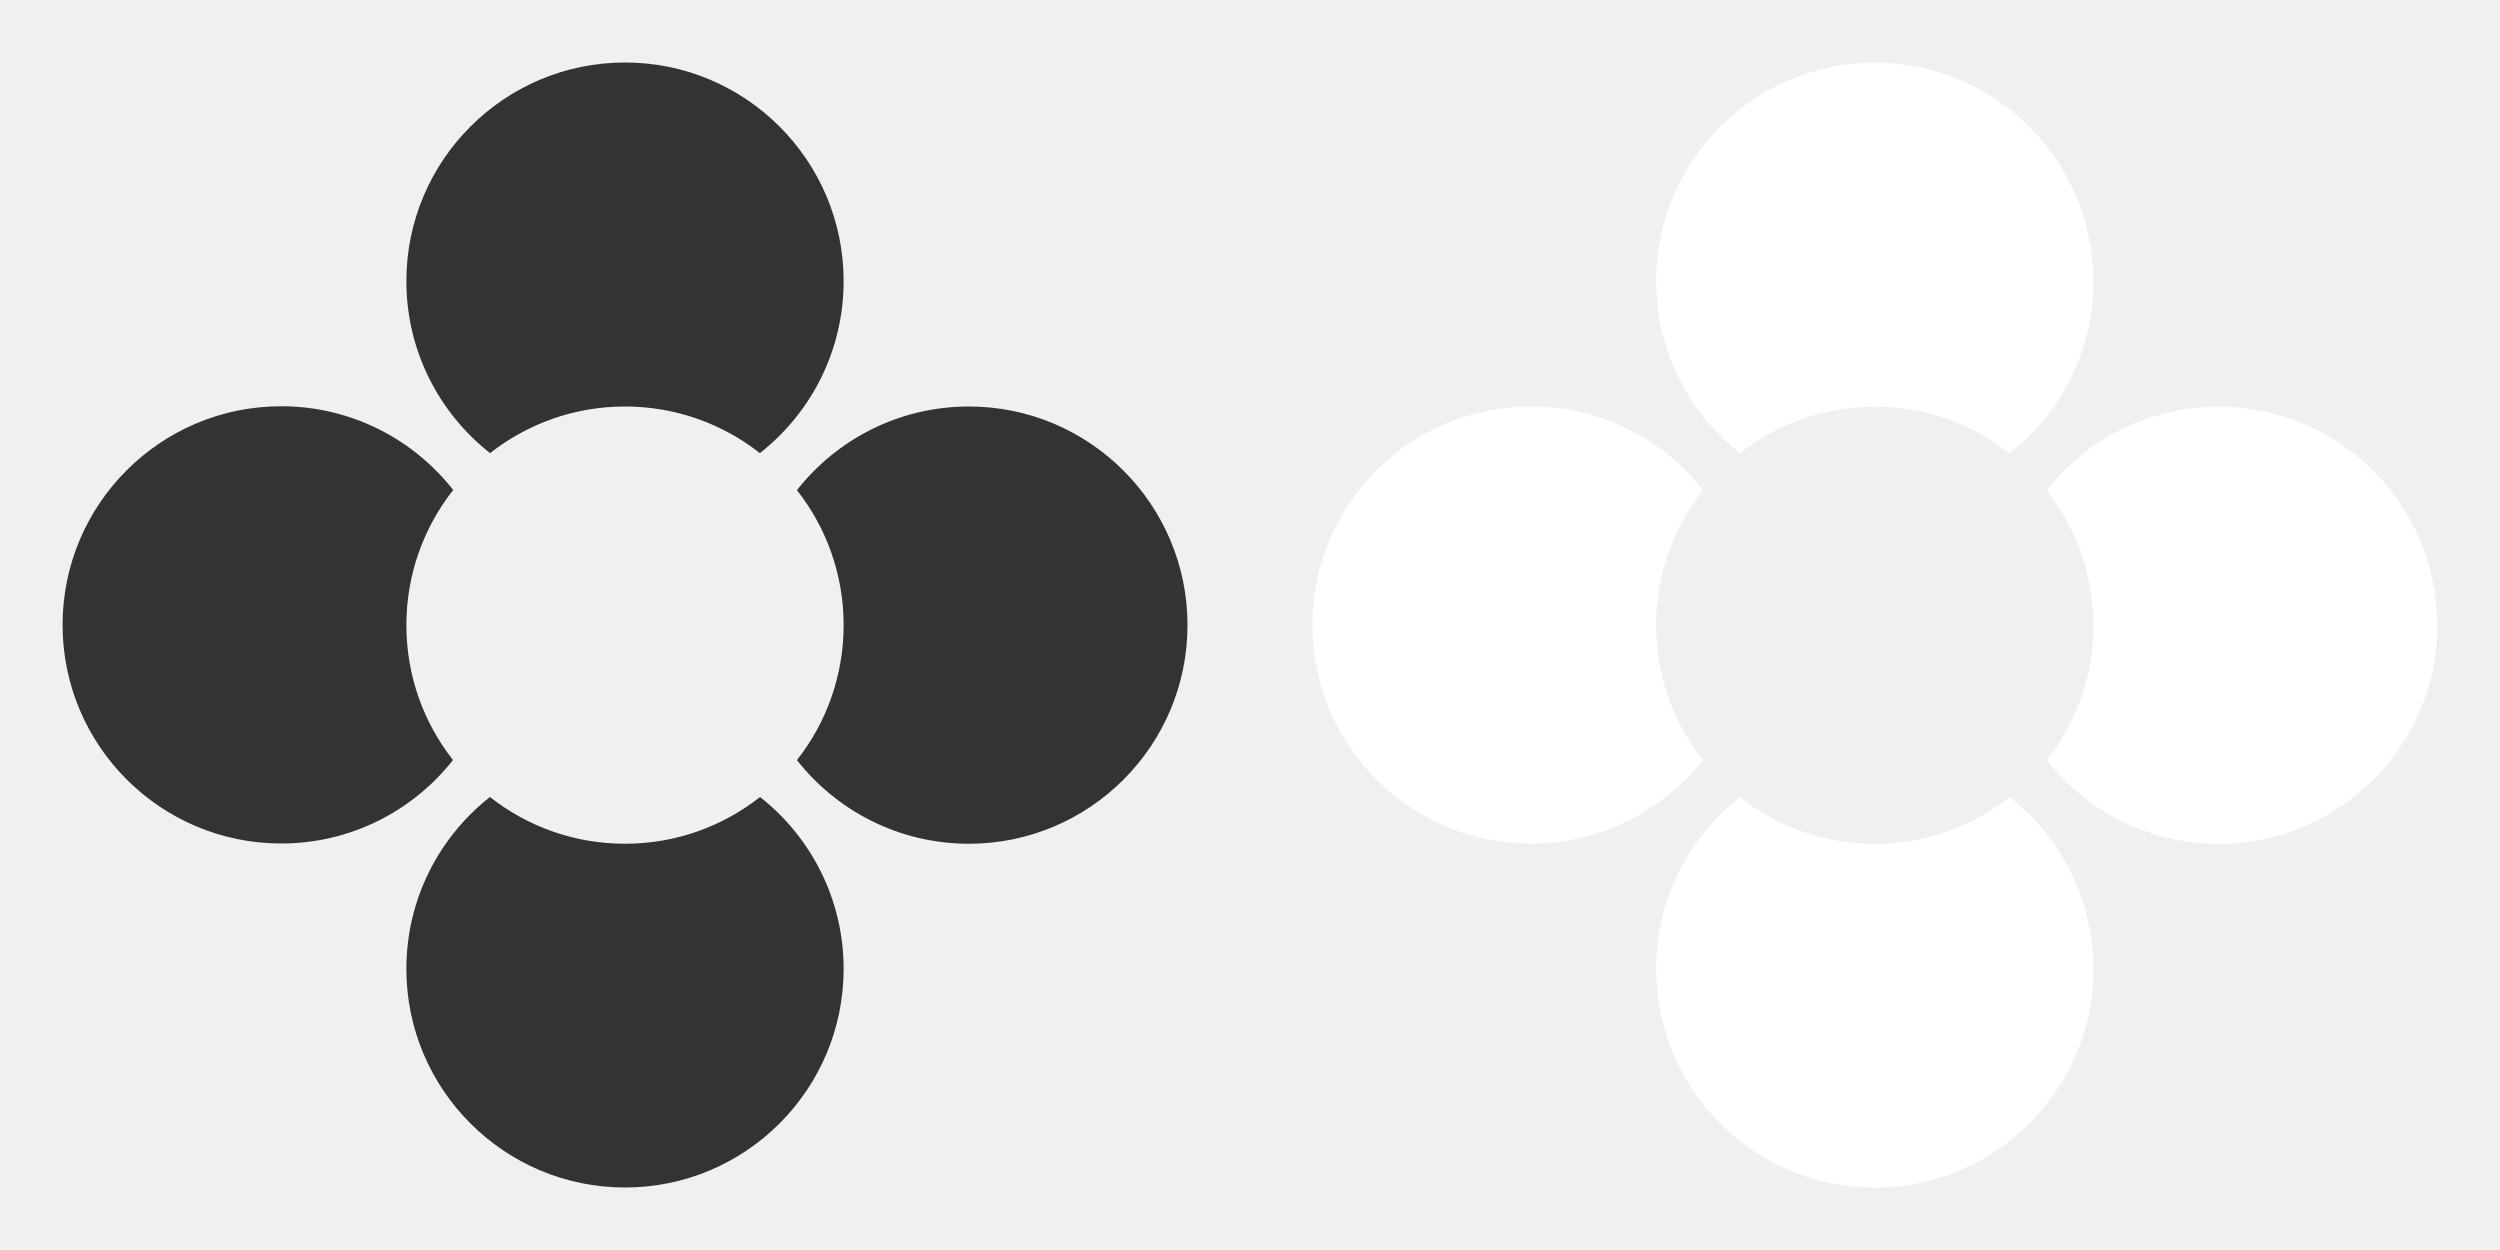
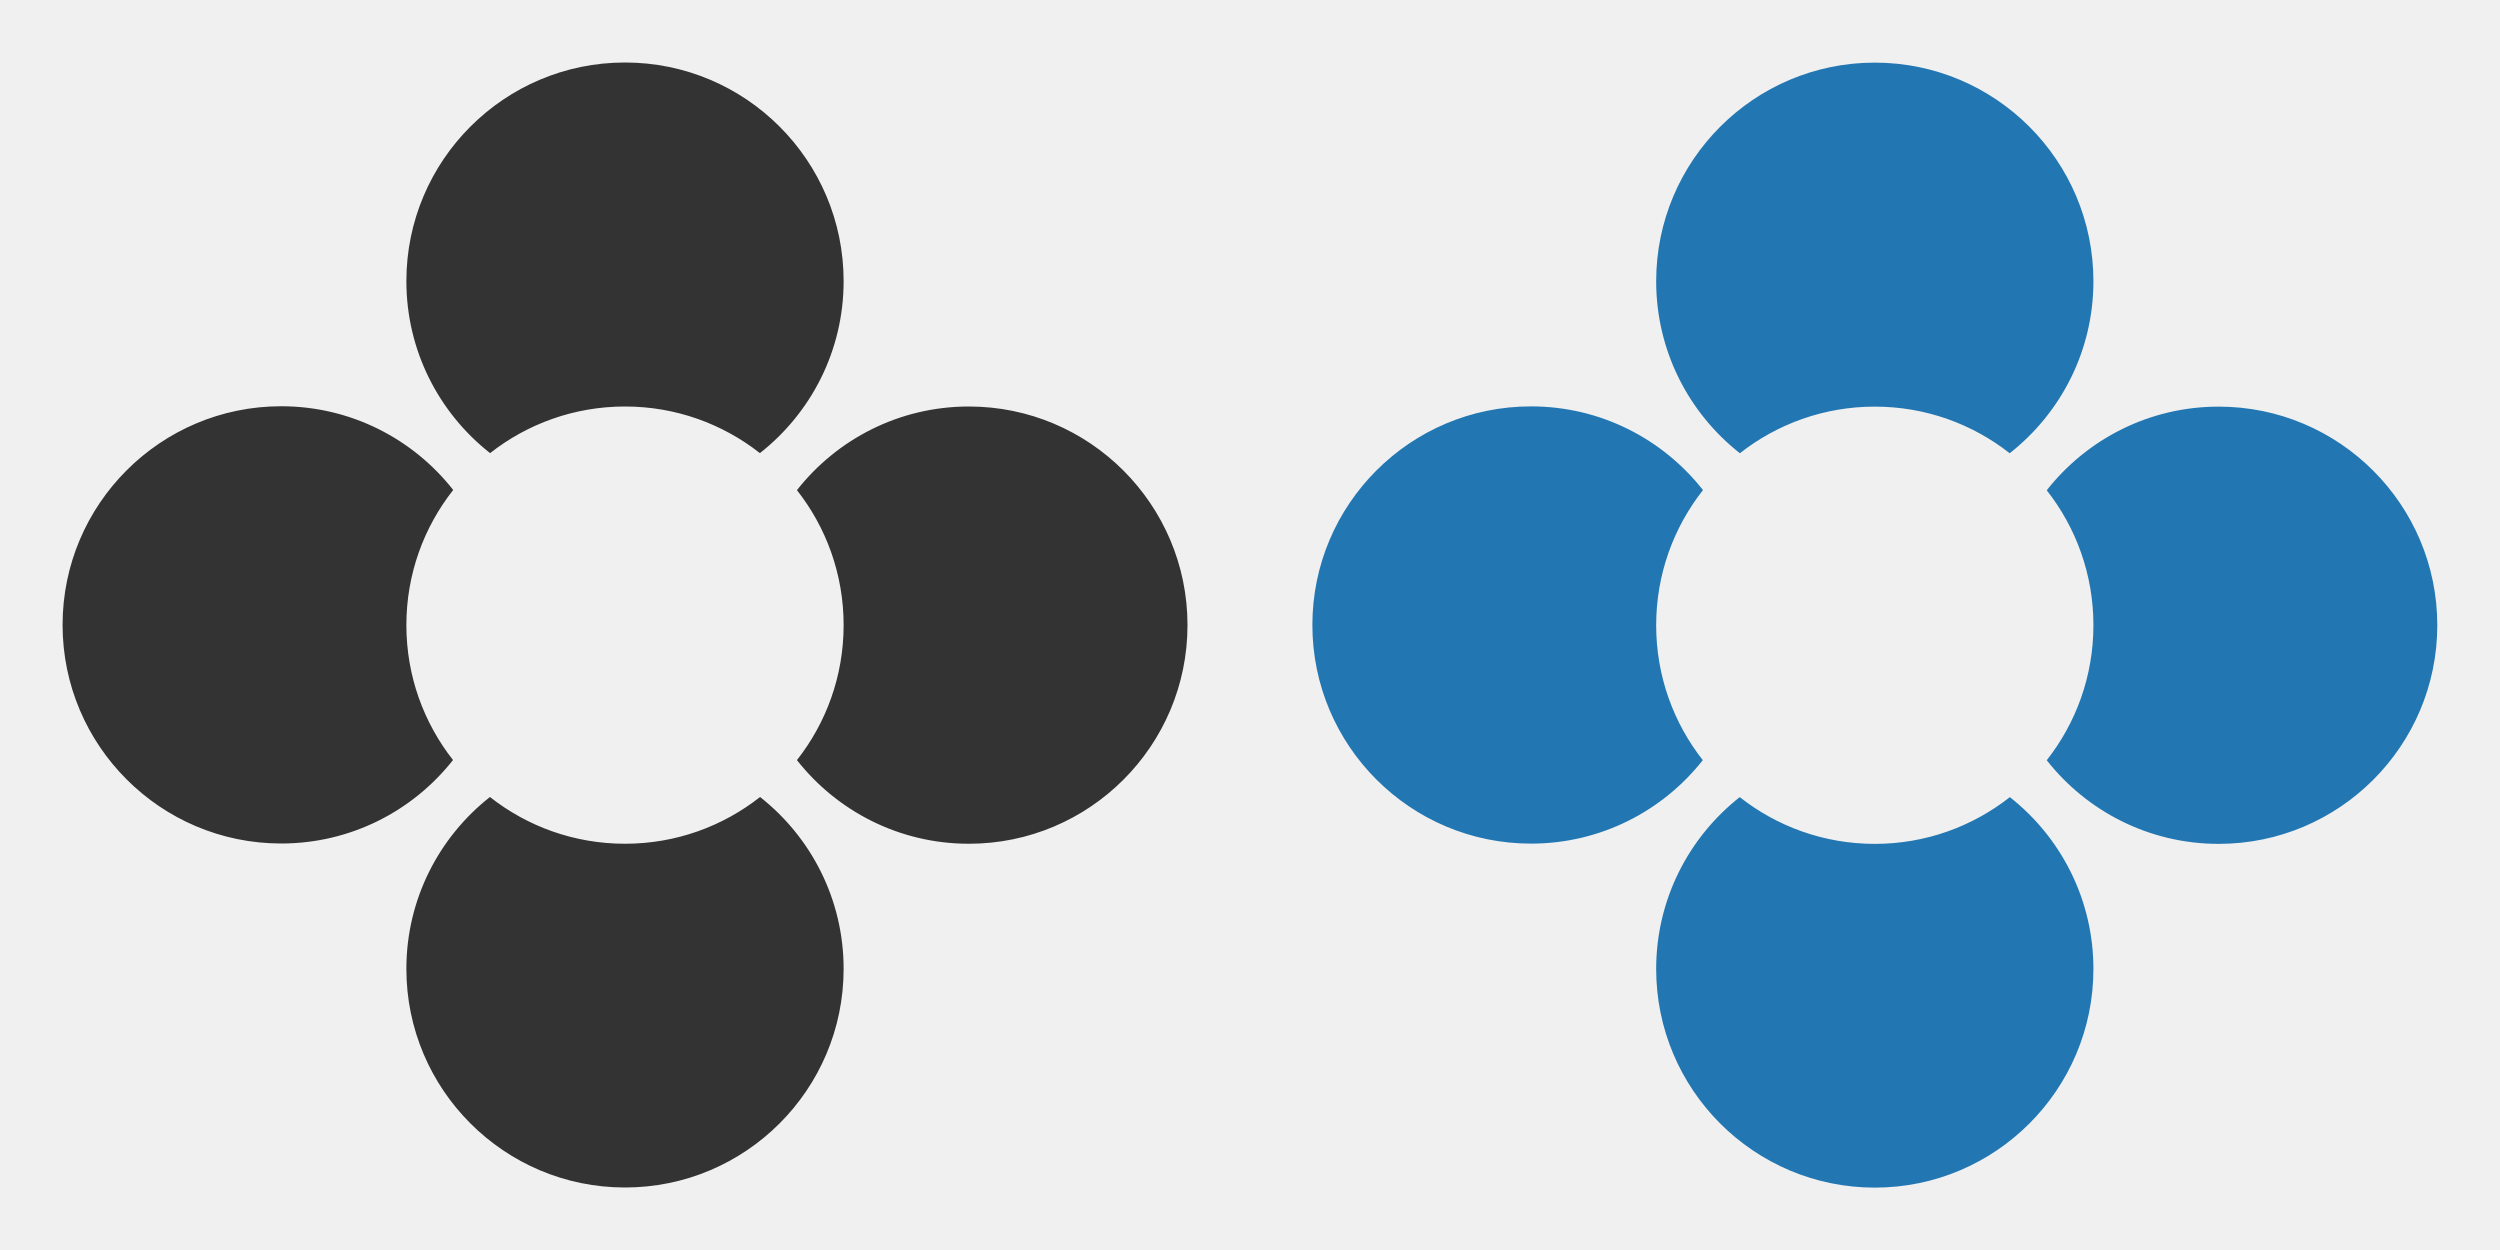
<svg xmlns="http://www.w3.org/2000/svg" width="100%" height="100%" viewBox="0 0 2000 1000" version="1.1" xml:space="preserve" style="fill-rule:evenodd;clip-rule:evenodd;stroke-linejoin:round;stroke-miterlimit:1.414;">
  <g transform="matrix(1,0,0,1,-2200,0)">
    <g id="icon.-color" transform="matrix(1,0,0,1,2200,0)">
      <rect x="0" y="0" width="2000" height="1000" style="fill:none;" />
      <g transform="matrix(1,0,0,1,0,-1275)">
        <g id="B">
          <path d="M608.049,1912.6C648.747,1944.64 674.899,1994.34 674.899,2050.1C674.899,2146.63 596.53,2225 500,2225C403.47,2225 325.101,2146.63 325.101,2050.1C325.101,1994.34 351.253,1944.64 391.951,1912.6C421.704,1936.02 459.233,1950 500,1950C540.767,1950 578.296,1936.02 608.049,1912.6ZM637.55,1667.12C669.584,1626.38 719.309,1600.2 775.101,1600.2C871.63,1600.2 950,1678.57 950,1775.1C950,1871.63 871.63,1950 775.101,1950C719.309,1950 669.584,1923.82 637.55,1883.09C660.941,1853.34 674.899,1815.84 674.899,1775.1C674.899,1734.36 660.941,1696.86 637.55,1667.12ZM362.402,1883.03C330.365,1923.68 280.69,1949.8 224.963,1949.8C128.434,1949.8 50.064,1871.43 50.064,1774.9C50.064,1678.37 128.434,1600 224.963,1600C280.782,1600 330.529,1626.2 362.561,1666.97C339.103,1696.74 325.101,1734.3 325.101,1775.1C325.101,1815.81 339.04,1853.29 362.402,1883.03ZM392.079,1637.5C351.308,1605.47 325.101,1555.72 325.101,1499.9C325.101,1403.37 403.47,1325 500,1325C596.53,1325 674.899,1403.37 674.899,1499.9C674.899,1555.72 648.692,1605.47 607.921,1637.5C578.188,1614.14 540.709,1600.2 500,1600.2C459.291,1600.2 421.812,1614.14 392.079,1637.5Z" style="fill:rgb(51,51,51);" />
        </g>
      </g>
      <g transform="matrix(1,0,0,1,999.835,-1274.9)">
        <g id="B1">
-           <path d="M608.049,1912.6C648.747,1944.64 674.899,1994.34 674.899,2050.1C674.899,2146.63 596.53,2225 500,2225C403.47,2225 325.101,2146.63 325.101,2050.1C325.101,1994.34 351.253,1944.64 391.951,1912.6C421.704,1936.02 459.233,1950 500,1950C540.767,1950 578.296,1936.02 608.049,1912.6ZM637.55,1667.12C669.584,1626.38 719.309,1600.2 775.101,1600.2C871.63,1600.2 950,1678.57 950,1775.1C950,1871.63 871.63,1950 775.101,1950C719.309,1950 669.584,1923.82 637.55,1883.09C660.941,1853.34 674.899,1815.84 674.899,1775.1C674.899,1734.36 660.941,1696.86 637.55,1667.12ZM362.402,1883.03C330.365,1923.68 280.69,1949.8 224.963,1949.8C128.434,1949.8 50.064,1871.43 50.064,1774.9C50.064,1678.37 128.434,1600 224.963,1600C280.782,1600 330.529,1626.2 362.561,1666.97C339.103,1696.74 325.101,1734.3 325.101,1775.1C325.101,1815.81 339.04,1853.29 362.402,1883.03ZM392.079,1637.5C351.308,1605.47 325.101,1555.72 325.101,1499.9C325.101,1403.37 403.47,1325 500,1325C596.53,1325 674.899,1403.37 674.899,1499.9C674.899,1555.72 648.692,1605.47 607.921,1637.5C578.188,1614.14 540.709,1600.2 500,1600.2C459.291,1600.2 421.812,1614.14 392.079,1637.5Z" style="fill:white;" />
+           <path d="M608.049,1912.6C648.747,1944.64 674.899,1994.34 674.899,2050.1C674.899,2146.63 596.53,2225 500,2225C403.47,2225 325.101,2146.63 325.101,2050.1C325.101,1994.34 351.253,1944.64 391.951,1912.6C421.704,1936.02 459.233,1950 500,1950C540.767,1950 578.296,1936.02 608.049,1912.6ZM637.55,1667.12C669.584,1626.38 719.309,1600.2 775.101,1600.2C871.63,1600.2 950,1678.57 950,1775.1C950,1871.63 871.63,1950 775.101,1950C719.309,1950 669.584,1923.82 637.55,1883.09C660.941,1853.34 674.899,1815.84 674.899,1775.1C674.899,1734.36 660.941,1696.86 637.55,1667.12ZM362.402,1883.03C330.365,1923.68 280.69,1949.8 224.963,1949.8C128.434,1949.8 50.064,1871.43 50.064,1774.9C50.064,1678.37 128.434,1600 224.963,1600C280.782,1600 330.529,1626.2 362.561,1666.97C339.103,1696.74 325.101,1734.3 325.101,1775.1C325.101,1815.81 339.04,1853.29 362.402,1883.03ZM392.079,1637.5C351.308,1605.47 325.101,1555.72 325.101,1499.9C325.101,1403.37 403.47,1325 500,1325C596.53,1325 674.899,1403.37 674.899,1499.9C674.899,1555.72 648.692,1605.47 607.921,1637.5C578.188,1614.14 540.709,1600.2 500,1600.2C459.291,1600.2 421.812,1614.14 392.079,1637.5Z" style="fill:rgb(34,119,179);" />
        </g>
      </g>
    </g>
  </g>
</svg>
